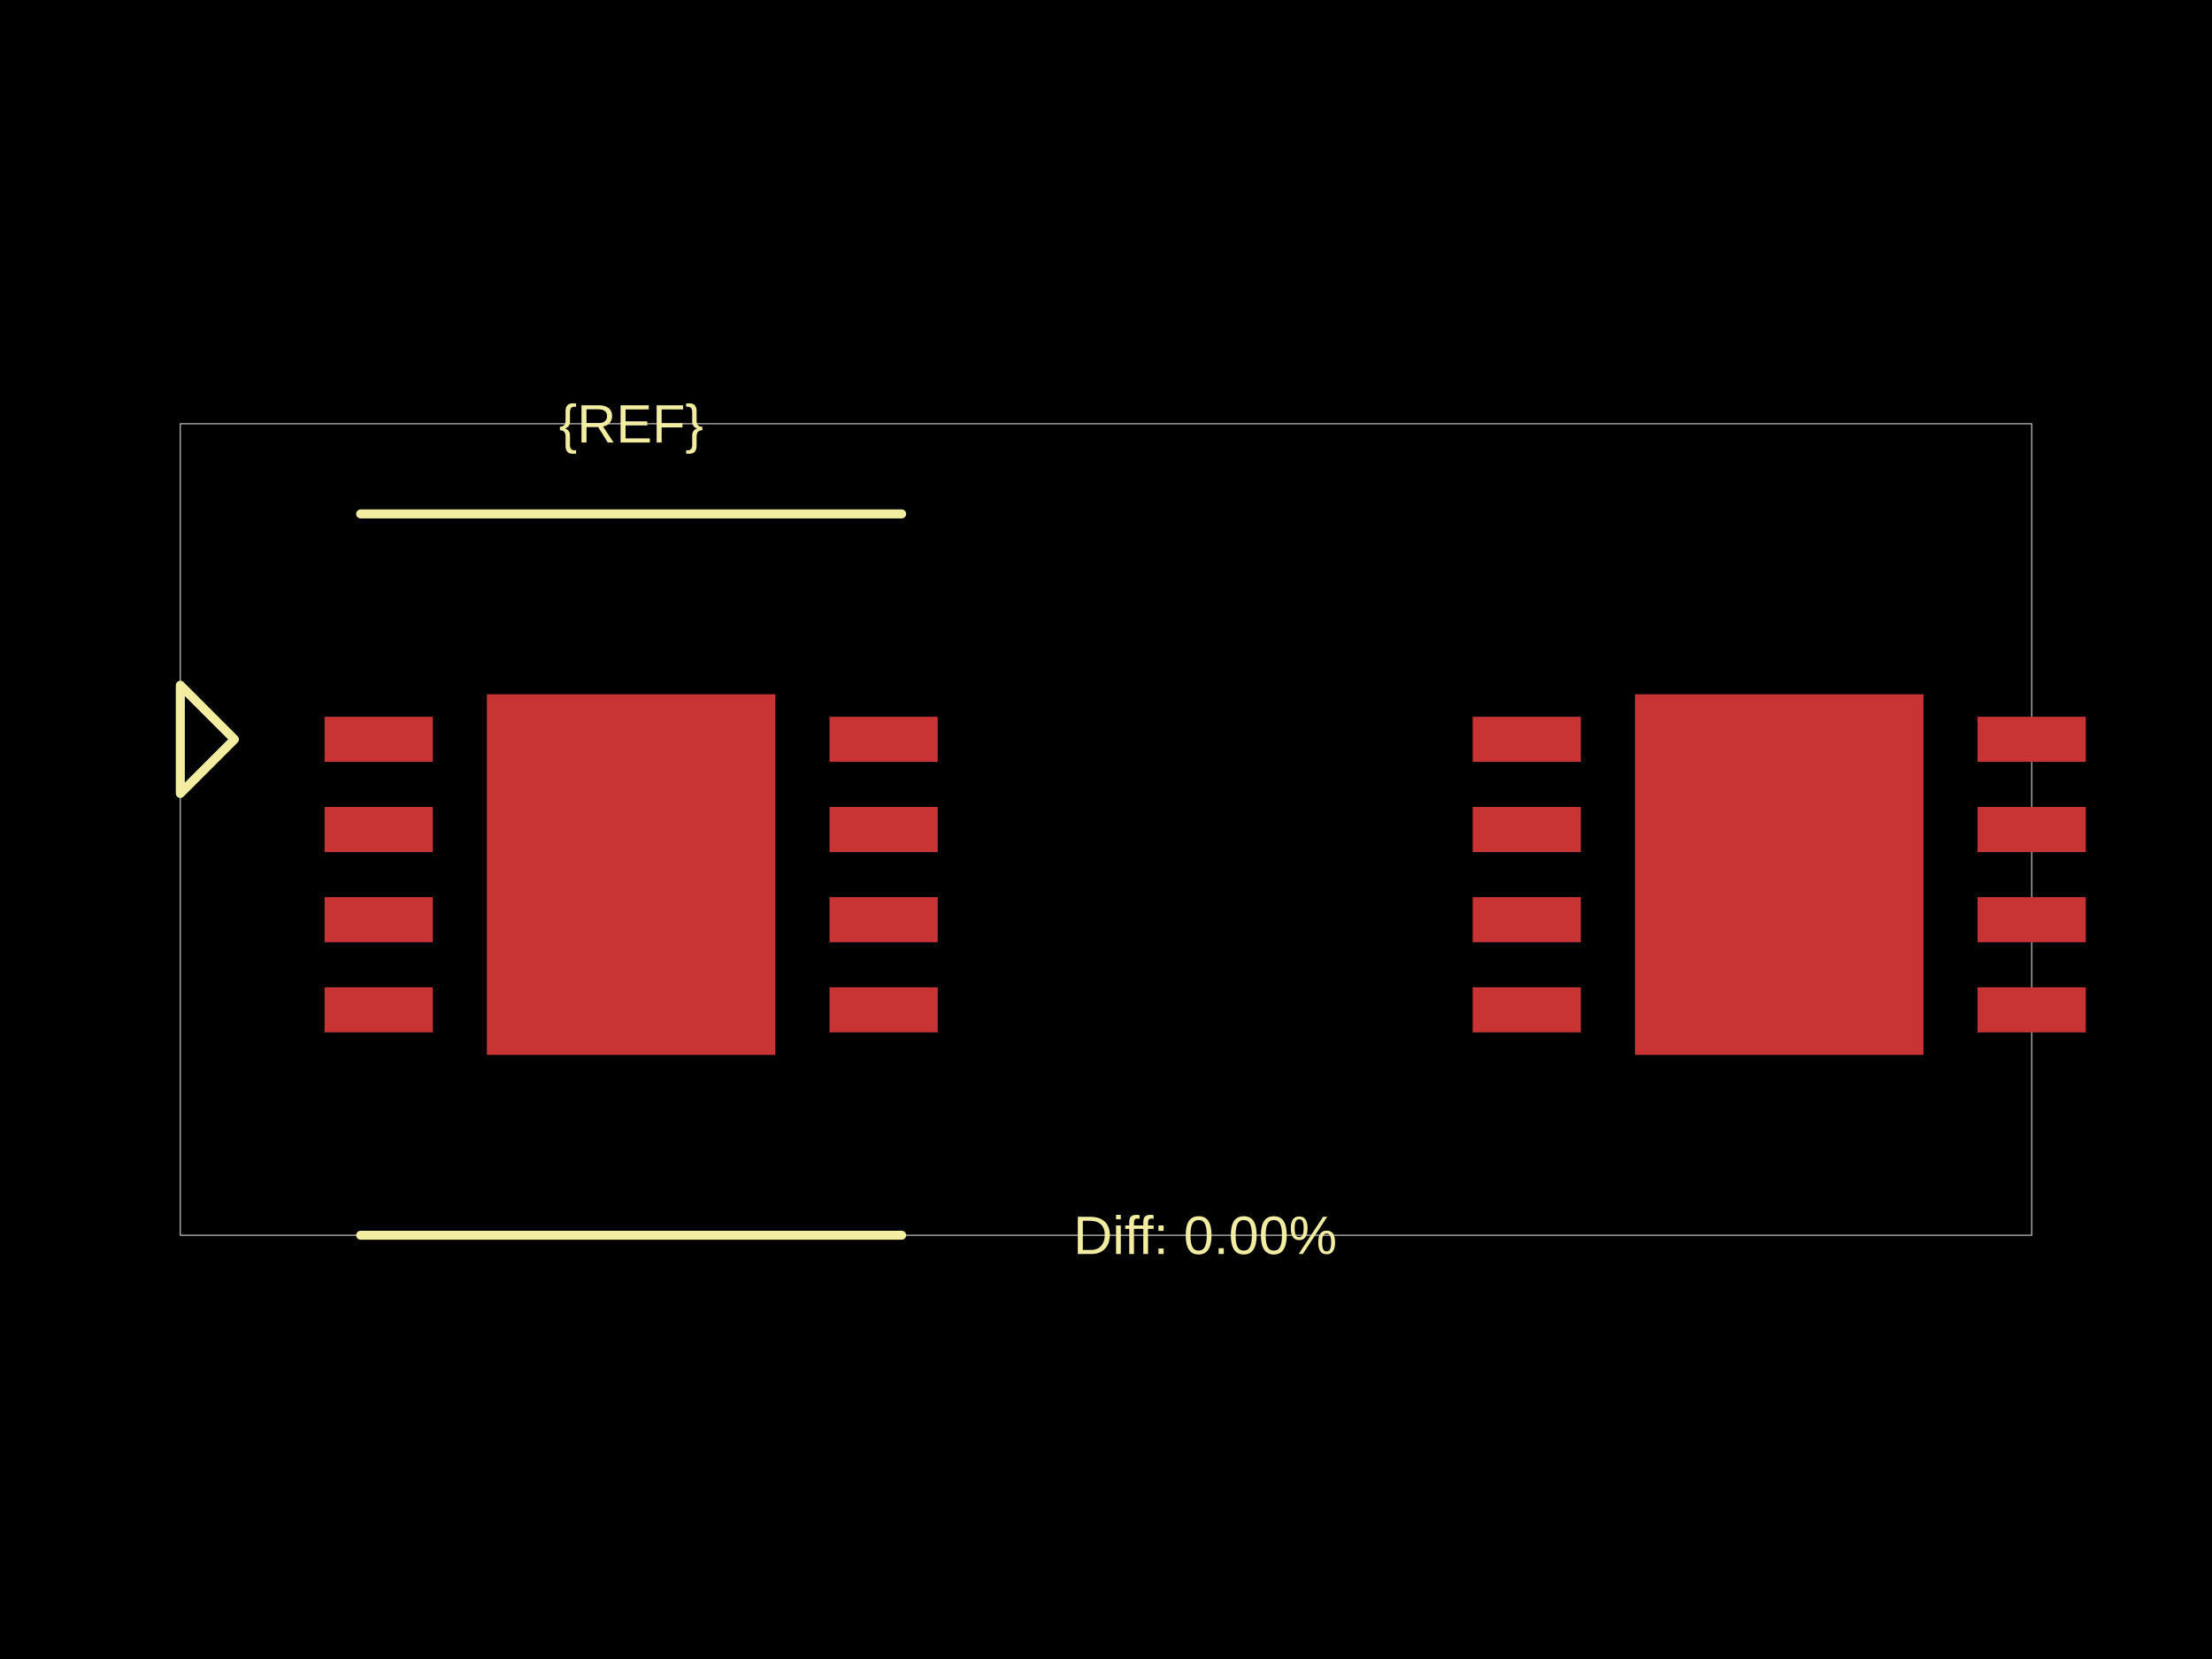
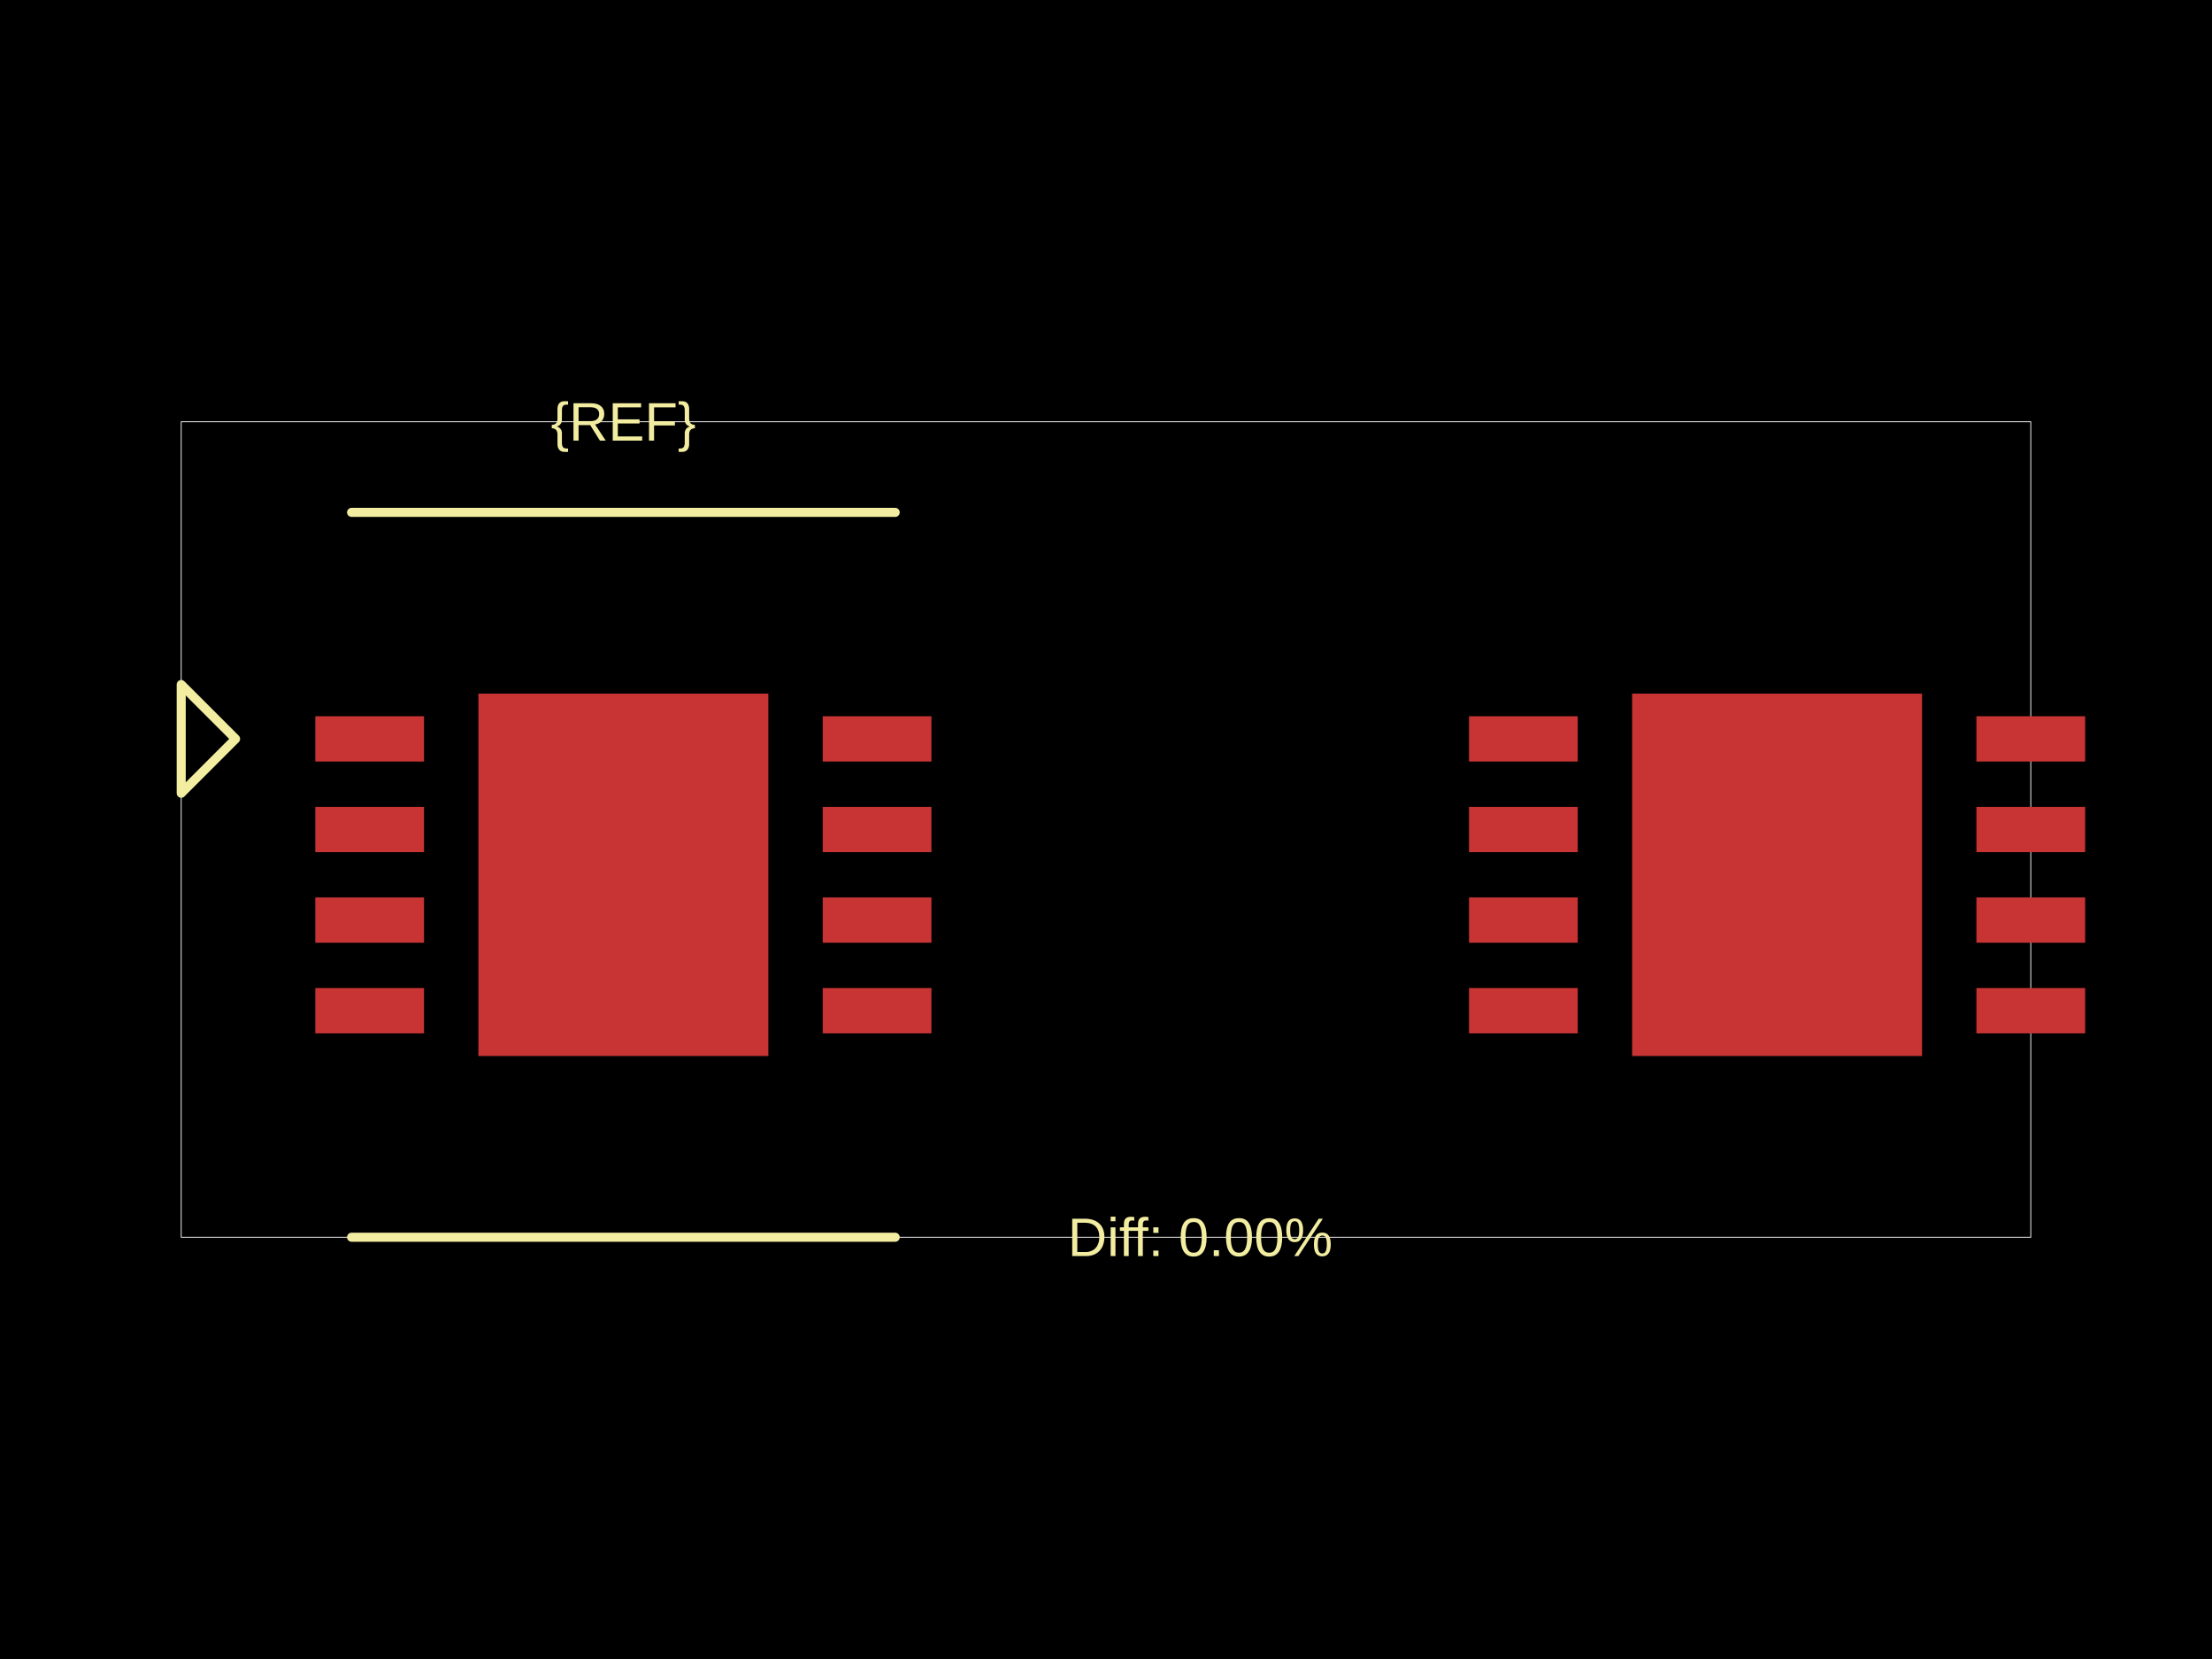
<svg xmlns="http://www.w3.org/2000/svg" width="800" height="600">
  <style />
  <rect class="boundary" x="0" y="0" fill="#000" width="800" height="600" />
-   <rect class="pcb-boundary" fill="none" stroke="#fff" stroke-width="0.3" x="65.218" y="153.259" width="669.563" height="293.483" />
-   <rect class="pcb-pad" fill="rgb(200, 52, 52)" x="117.393" y="259.239" width="39.131" height="16.305" data-layer="top" />
-   <rect class="pcb-pad" fill="rgb(200, 52, 52)" x="117.393" y="291.848" width="39.131" height="16.305" data-layer="top" />
-   <rect class="pcb-pad" fill="rgb(200, 52, 52)" x="117.393" y="324.457" width="39.131" height="16.305" data-layer="top" />
-   <rect class="pcb-pad" fill="rgb(200, 52, 52)" x="117.393" y="357.066" width="39.131" height="16.305" data-layer="top" />
-   <rect class="pcb-pad" fill="rgb(200, 52, 52)" x="300.005" y="259.239" width="39.131" height="16.305" data-layer="top" />
-   <rect class="pcb-pad" fill="rgb(200, 52, 52)" x="300.005" y="291.848" width="39.131" height="16.305" data-layer="top" />
-   <rect class="pcb-pad" fill="rgb(200, 52, 52)" x="300.005" y="324.457" width="39.131" height="16.305" data-layer="top" />
-   <rect class="pcb-pad" fill="rgb(200, 52, 52)" x="300.005" y="357.066" width="39.131" height="16.305" data-layer="top" />
-   <rect class="pcb-pad" fill="rgb(200, 52, 52)" x="176.09" y="251.086" width="104.349" height="130.437" data-layer="top" />
-   <rect class="pcb-pad" fill="rgb(200, 52, 52)" x="532.605" y="259.239" width="39.131" height="16.305" data-layer="top" />
-   <rect class="pcb-pad" fill="rgb(200, 52, 52)" x="532.605" y="291.848" width="39.131" height="16.305" data-layer="top" />
-   <rect class="pcb-pad" fill="rgb(200, 52, 52)" x="532.605" y="324.457" width="39.131" height="16.305" data-layer="top" />
-   <rect class="pcb-pad" fill="rgb(200, 52, 52)" x="532.605" y="357.066" width="39.131" height="16.305" data-layer="top" />
-   <rect class="pcb-pad" fill="rgb(200, 52, 52)" x="715.216" y="357.066" width="39.131" height="16.305" data-layer="top" />
-   <rect class="pcb-pad" fill="rgb(200, 52, 52)" x="715.216" y="324.457" width="39.131" height="16.305" data-layer="top" />
-   <rect class="pcb-pad" fill="rgb(200, 52, 52)" x="715.216" y="291.848" width="39.131" height="16.305" data-layer="top" />
-   <rect class="pcb-pad" fill="rgb(200, 52, 52)" x="715.216" y="259.239" width="39.131" height="16.305" data-layer="top" />
-   <rect class="pcb-pad" fill="rgb(200, 52, 52)" x="591.301" y="251.086" width="104.349" height="130.437" data-layer="top" />
-   <path class="pcb-silkscreen pcb-silkscreen-top" d="M 130.437 185.868 L 326.092 185.868" fill="none" stroke="#f2eda1" stroke-width="3.261" stroke-linecap="round" stroke-linejoin="round" data-pcb-component-id="" data-pcb-silkscreen-path-id="" />
-   <path class="pcb-silkscreen pcb-silkscreen-top" d="M 130.437 446.741 L 326.092 446.741" fill="none" stroke="#f2eda1" stroke-width="3.261" stroke-linecap="round" stroke-linejoin="round" data-pcb-component-id="" data-pcb-silkscreen-path-id="" />
-   <path class="pcb-silkscreen pcb-silkscreen-top" d="M 84.784 267.391 L 65.218 247.825 L 65.218 286.956 L 84.784 267.391 Z" fill="none" stroke="#f2eda1" stroke-width="3.261" stroke-linecap="round" stroke-linejoin="round" data-pcb-component-id="pin_marker_1" data-pcb-silkscreen-path-id="pin_marker_1" />
-   <text x="0" y="0" dx="0" dy="0" fill="#f2eda1" font-family="Arial, sans-serif" font-size="19.566" text-anchor="middle" dominant-baseline="central" transform="matrix(1,0,0,1,228.2644,153.2586)" class="pcb-silkscreen-text pcb-silkscreen-top" data-pcb-silkscreen-text-id="pcb_component_1" stroke="none">{REF}</text>
-   <text x="0" y="0" dx="0" dy="0" fill="#f2eda1" font-family="Arial, sans-serif" font-size="19.566" text-anchor="middle" dominant-baseline="central" transform="matrix(1,0,0,1,435.8701,446.7414)" class="pcb-silkscreen-text pcb-silkscreen-top" data-pcb-silkscreen-text-id="" stroke="none">Diff: 0.00%</text>
+   <rect class="pcb-boundary" fill="none" stroke="#fff" stroke-width="0.3" x="65.539" y="152.537" width="668.922" height="294.925" />
+   <rect class="pcb-pad" fill="rgb(200, 52, 52)" x="114.038" y="259.038" width="39.323" height="16.385" data-layer="top" />
+   <rect class="pcb-pad" fill="rgb(200, 52, 52)" x="114.038" y="291.808" width="39.323" height="16.385" data-layer="top" />
+   <rect class="pcb-pad" fill="rgb(200, 52, 52)" x="114.038" y="324.577" width="39.323" height="16.385" data-layer="top" />
+   <rect class="pcb-pad" fill="rgb(200, 52, 52)" x="114.038" y="357.347" width="39.323" height="16.385" data-layer="top" />
+   <rect class="pcb-pad" fill="rgb(200, 52, 52)" x="297.547" y="259.038" width="39.323" height="16.385" data-layer="top" />
+   <rect class="pcb-pad" fill="rgb(200, 52, 52)" x="297.547" y="291.808" width="39.323" height="16.385" data-layer="top" />
+   <rect class="pcb-pad" fill="rgb(200, 52, 52)" x="297.547" y="324.577" width="39.323" height="16.385" data-layer="top" />
+   <rect class="pcb-pad" fill="rgb(200, 52, 52)" x="297.547" y="357.347" width="39.323" height="16.385" data-layer="top" />
+   <rect class="pcb-pad" fill="rgb(200, 52, 52)" x="173.023" y="250.846" width="104.862" height="131.078" data-layer="top" />
+   <rect class="pcb-pad" fill="rgb(200, 52, 52)" x="531.29" y="259.038" width="39.323" height="16.385" data-layer="top" />
+   <rect class="pcb-pad" fill="rgb(200, 52, 52)" x="531.29" y="291.808" width="39.323" height="16.385" data-layer="top" />
+   <rect class="pcb-pad" fill="rgb(200, 52, 52)" x="531.29" y="324.577" width="39.323" height="16.385" data-layer="top" />
+   <rect class="pcb-pad" fill="rgb(200, 52, 52)" x="531.29" y="357.347" width="39.323" height="16.385" data-layer="top" />
+   <rect class="pcb-pad" fill="rgb(200, 52, 52)" x="714.799" y="357.347" width="39.323" height="16.385" data-layer="top" />
+   <rect class="pcb-pad" fill="rgb(200, 52, 52)" x="714.799" y="324.577" width="39.323" height="16.385" data-layer="top" />
+   <rect class="pcb-pad" fill="rgb(200, 52, 52)" x="714.799" y="291.808" width="39.323" height="16.385" data-layer="top" />
+   <rect class="pcb-pad" fill="rgb(200, 52, 52)" x="714.799" y="259.038" width="39.323" height="16.385" data-layer="top" />
+   <rect class="pcb-pad" fill="rgb(200, 52, 52)" x="590.275" y="250.846" width="104.862" height="131.078" data-layer="top" />
+   <path class="pcb-silkscreen pcb-silkscreen-top" d="M 127.146 185.307 L 323.762 185.307" fill="none" stroke="#f2eda1" stroke-width="3.277" stroke-linecap="round" stroke-linejoin="round" data-pcb-component-id="" data-pcb-silkscreen-path-id="" />
+   <path class="pcb-silkscreen pcb-silkscreen-top" d="M 127.146 447.463 L 323.762 447.463" fill="none" stroke="#f2eda1" stroke-width="3.277" stroke-linecap="round" stroke-linejoin="round" data-pcb-component-id="" data-pcb-silkscreen-path-id="" />
+   <path class="pcb-silkscreen pcb-silkscreen-top" d="M 85.201 267.231 L 65.539 247.569 L 65.539 286.892 L 85.201 267.231 Z" fill="none" stroke="#f2eda1" stroke-width="3.277" stroke-linecap="round" stroke-linejoin="round" data-pcb-component-id="pin_marker_1" data-pcb-silkscreen-path-id="pin_marker_1" />
+   <text x="0" y="0" dx="0" dy="0" fill="#f2eda1" font-family="Arial, sans-serif" font-size="19.662" text-anchor="middle" dominant-baseline="central" transform="matrix(1,0,0,1,225.454,152.5373)" class="pcb-silkscreen-text pcb-silkscreen-top" data-pcb-silkscreen-text-id="pcb_component_1" stroke="none">{REF}</text>
+   <text x="0" y="0" dx="0" dy="0" fill="#f2eda1" font-family="Arial, sans-serif" font-size="19.662" text-anchor="middle" dominant-baseline="central" transform="matrix(1,0,0,1,434.0803,447.4627)" class="pcb-silkscreen-text pcb-silkscreen-top" data-pcb-silkscreen-text-id="" stroke="none">Diff: 0.00%</text>
</svg>
